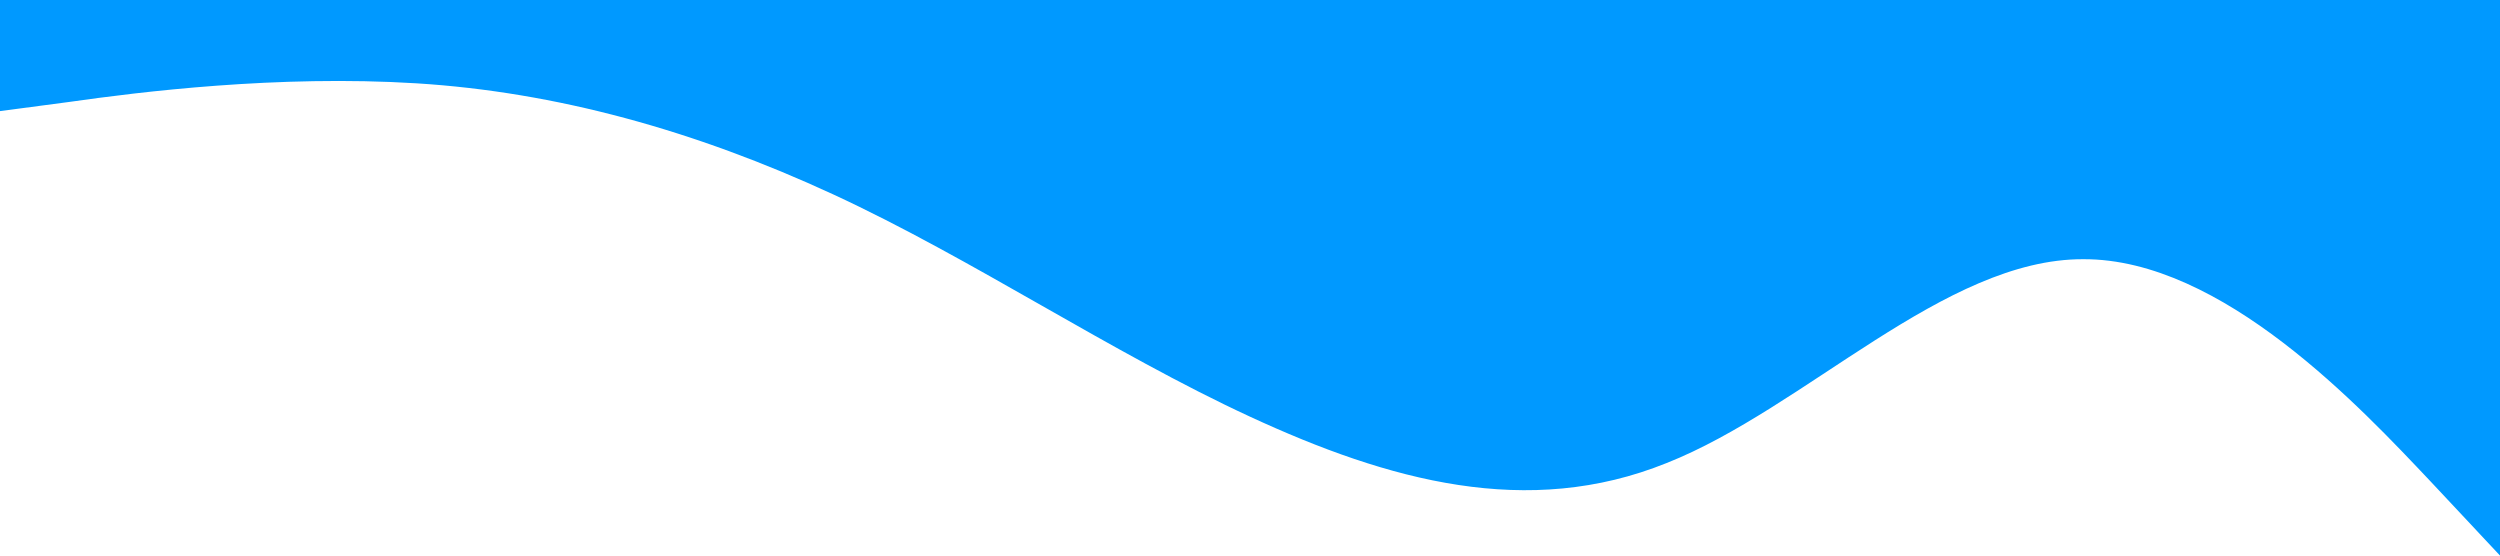
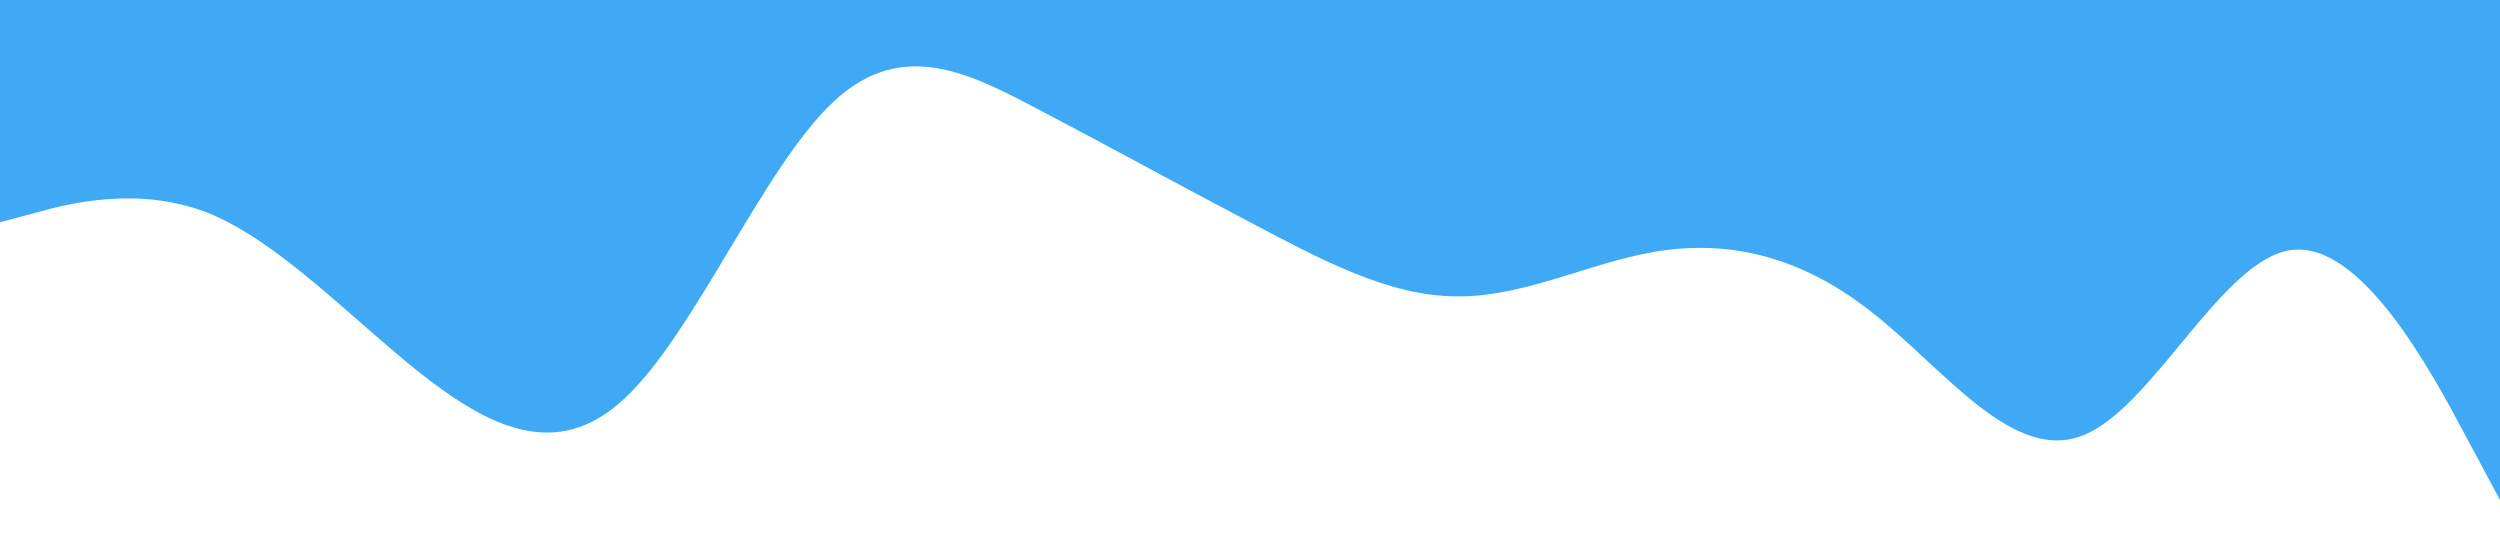
<svg xmlns="http://www.w3.org/2000/svg" viewBox="0 0 1440 320">
-   <path fill="#0099ff" fill-opacity="1" d="M0,64L40,58.7C80,53,160,43,240,48C320,53,400,75,480,112C560,149,640,203,720,240C800,277,880,299,960,266.7C1040,235,1120,149,1200,149.3C1280,149,1360,235,1400,277.3L1440,320L1440,0L1400,0C1360,0,1280,0,1200,0C1120,0,1040,0,960,0C880,0,800,0,720,0C640,0,560,0,480,0C400,0,320,0,240,0C160,0,80,0,40,0L0,0Z" />
+   <path fill="#3fa9f5" fill-opacity="1" d="M0,128L20,122.7C40,117,80,107,120,122.7C160,139,200,181,240,213.3C280,245,320,267,360,229.3C400,192,440,96,480,58.7C520,21,560,43,600,64C640,85,680,107,720,128C760,149,800,171,840,170.7C880,171,920,149,960,144C1000,139,1040,149,1080,181.3C1120,213,1160,267,1200,250.7C1240,235,1280,149,1320,144C1360,139,1400,213,1420,250.7L1440,288L1440,0L1420,0C1400,0,1360,0,1320,0C1280,0,1240,0,1200,0C1160,0,1120,0,1080,0C1040,0,1000,0,960,0C920,0,880,0,840,0C800,0,760,0,720,0C680,0,640,0,600,0C560,0,520,0,480,0C440,0,400,0,360,0C320,0,280,0,240,0C200,0,160,0,120,0C80,0,40,0,20,0L0,0Z" />
</svg>
